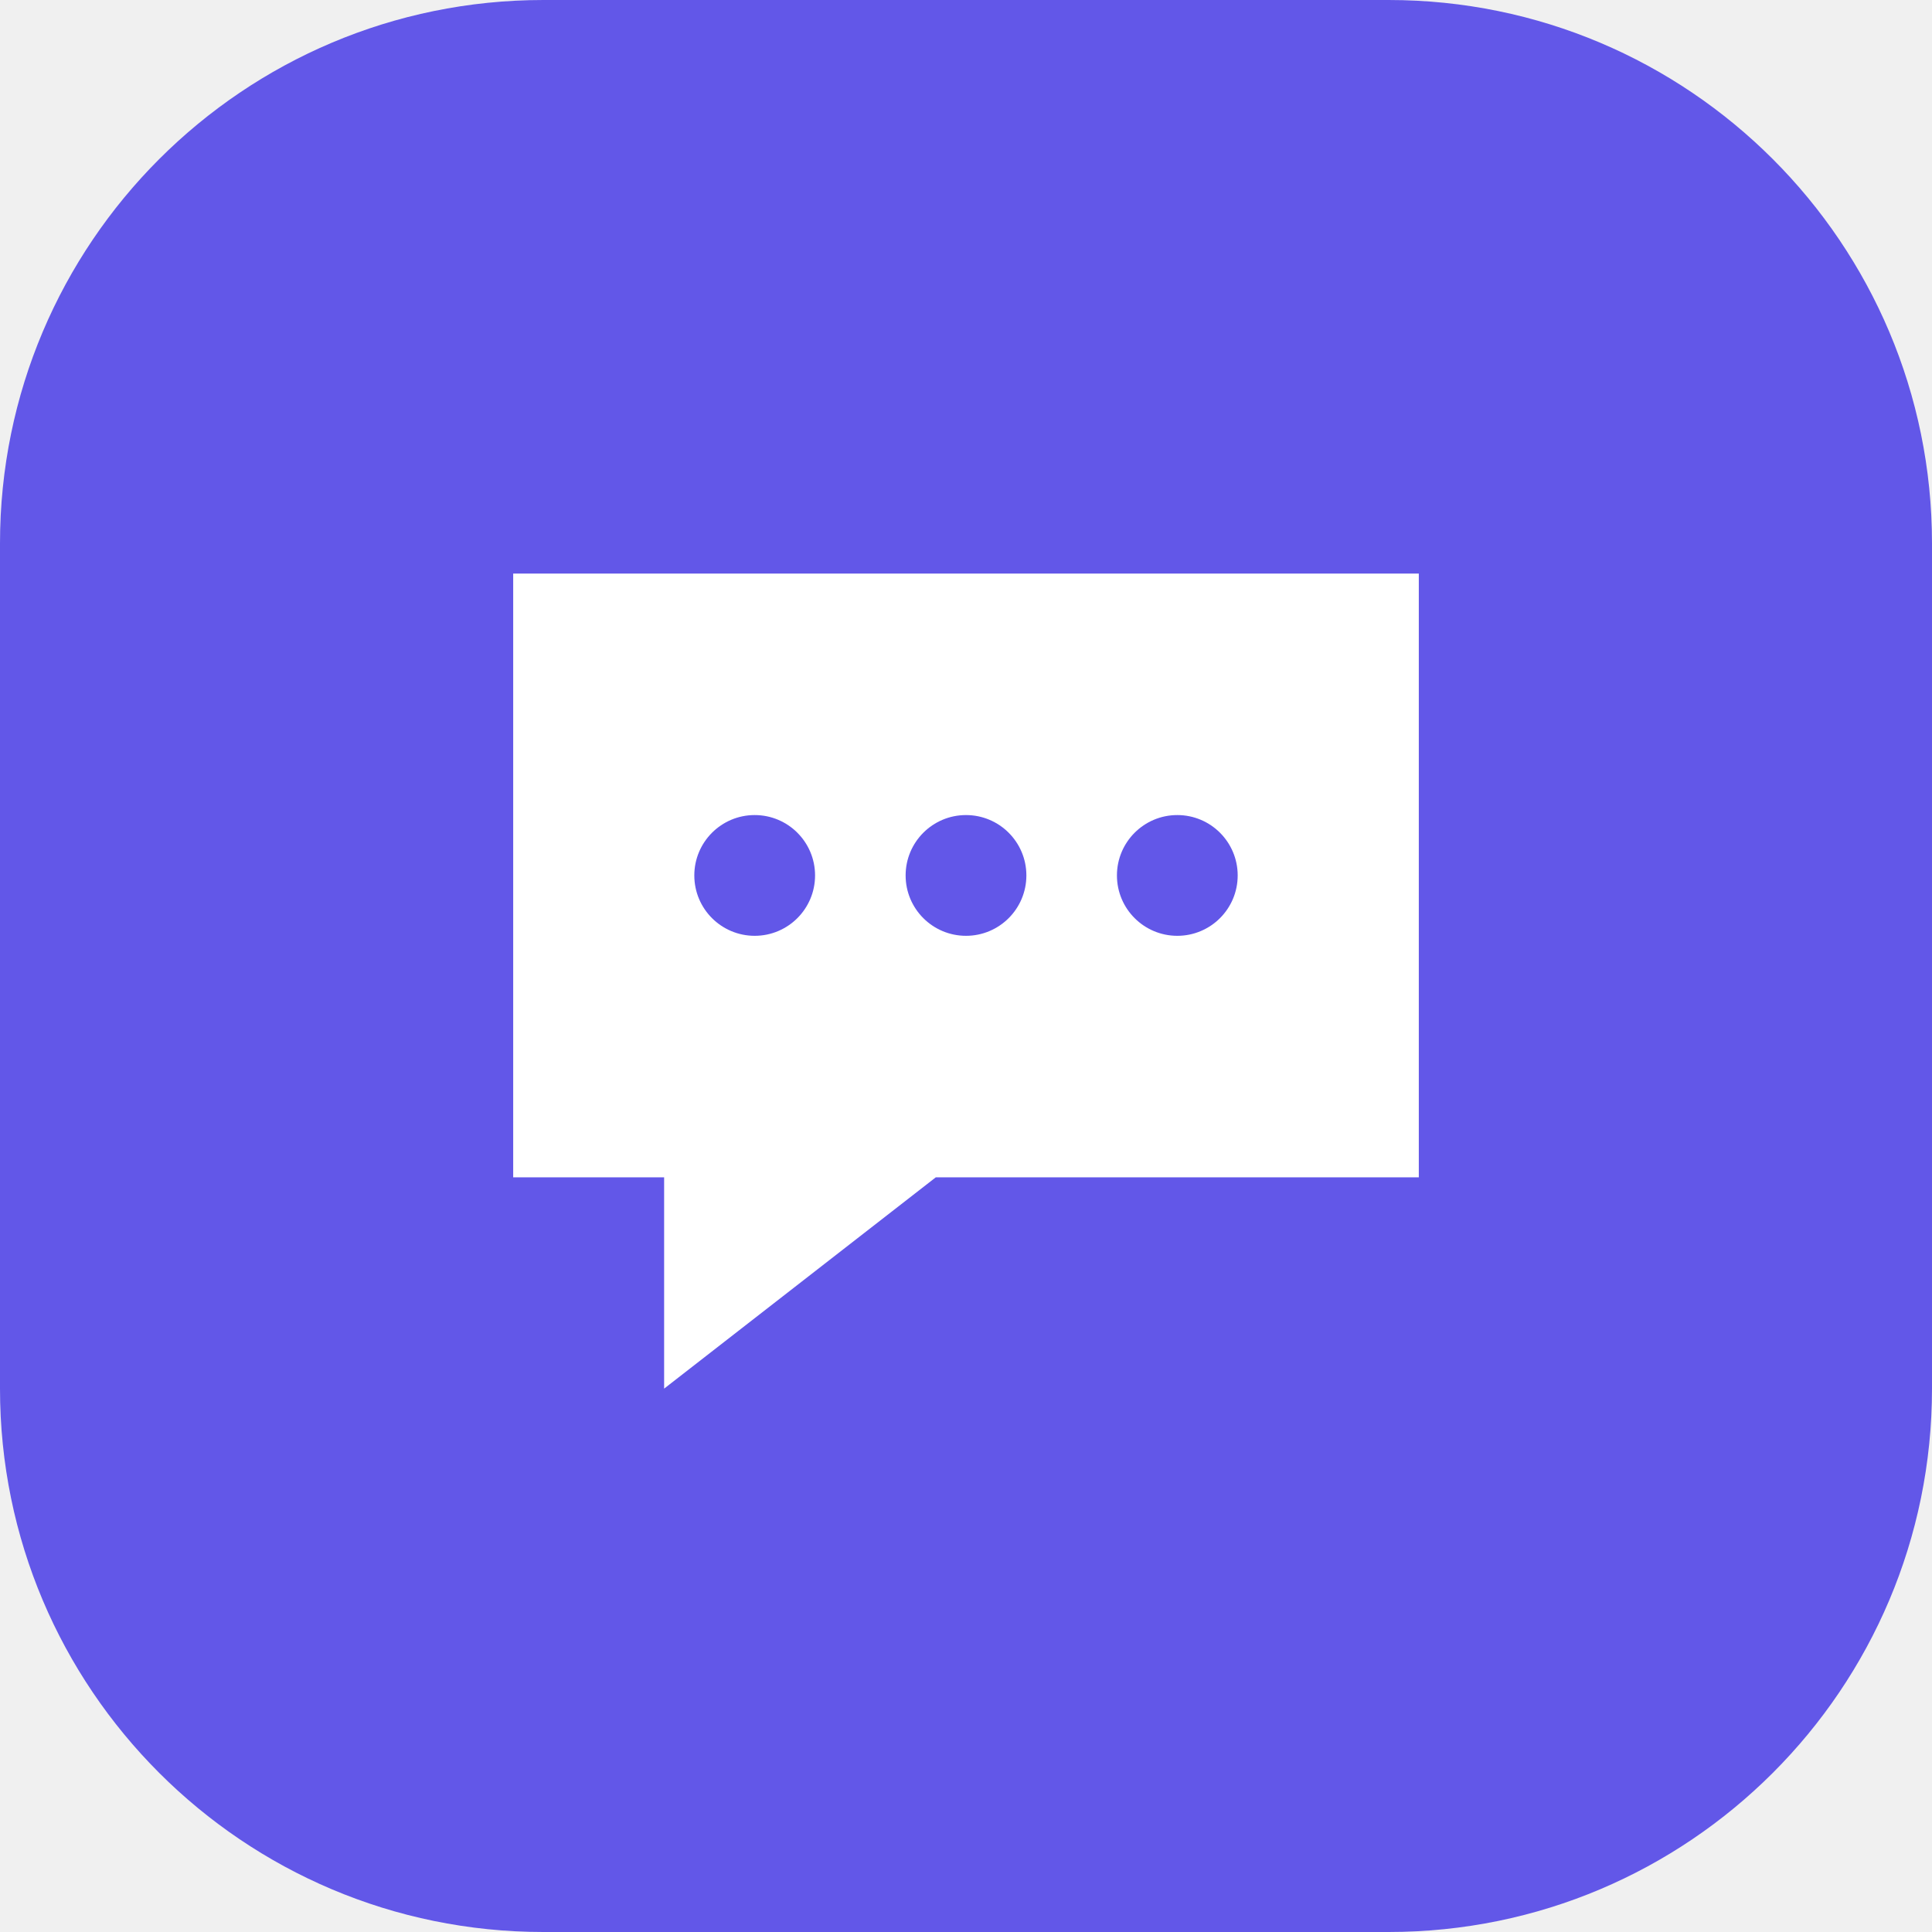
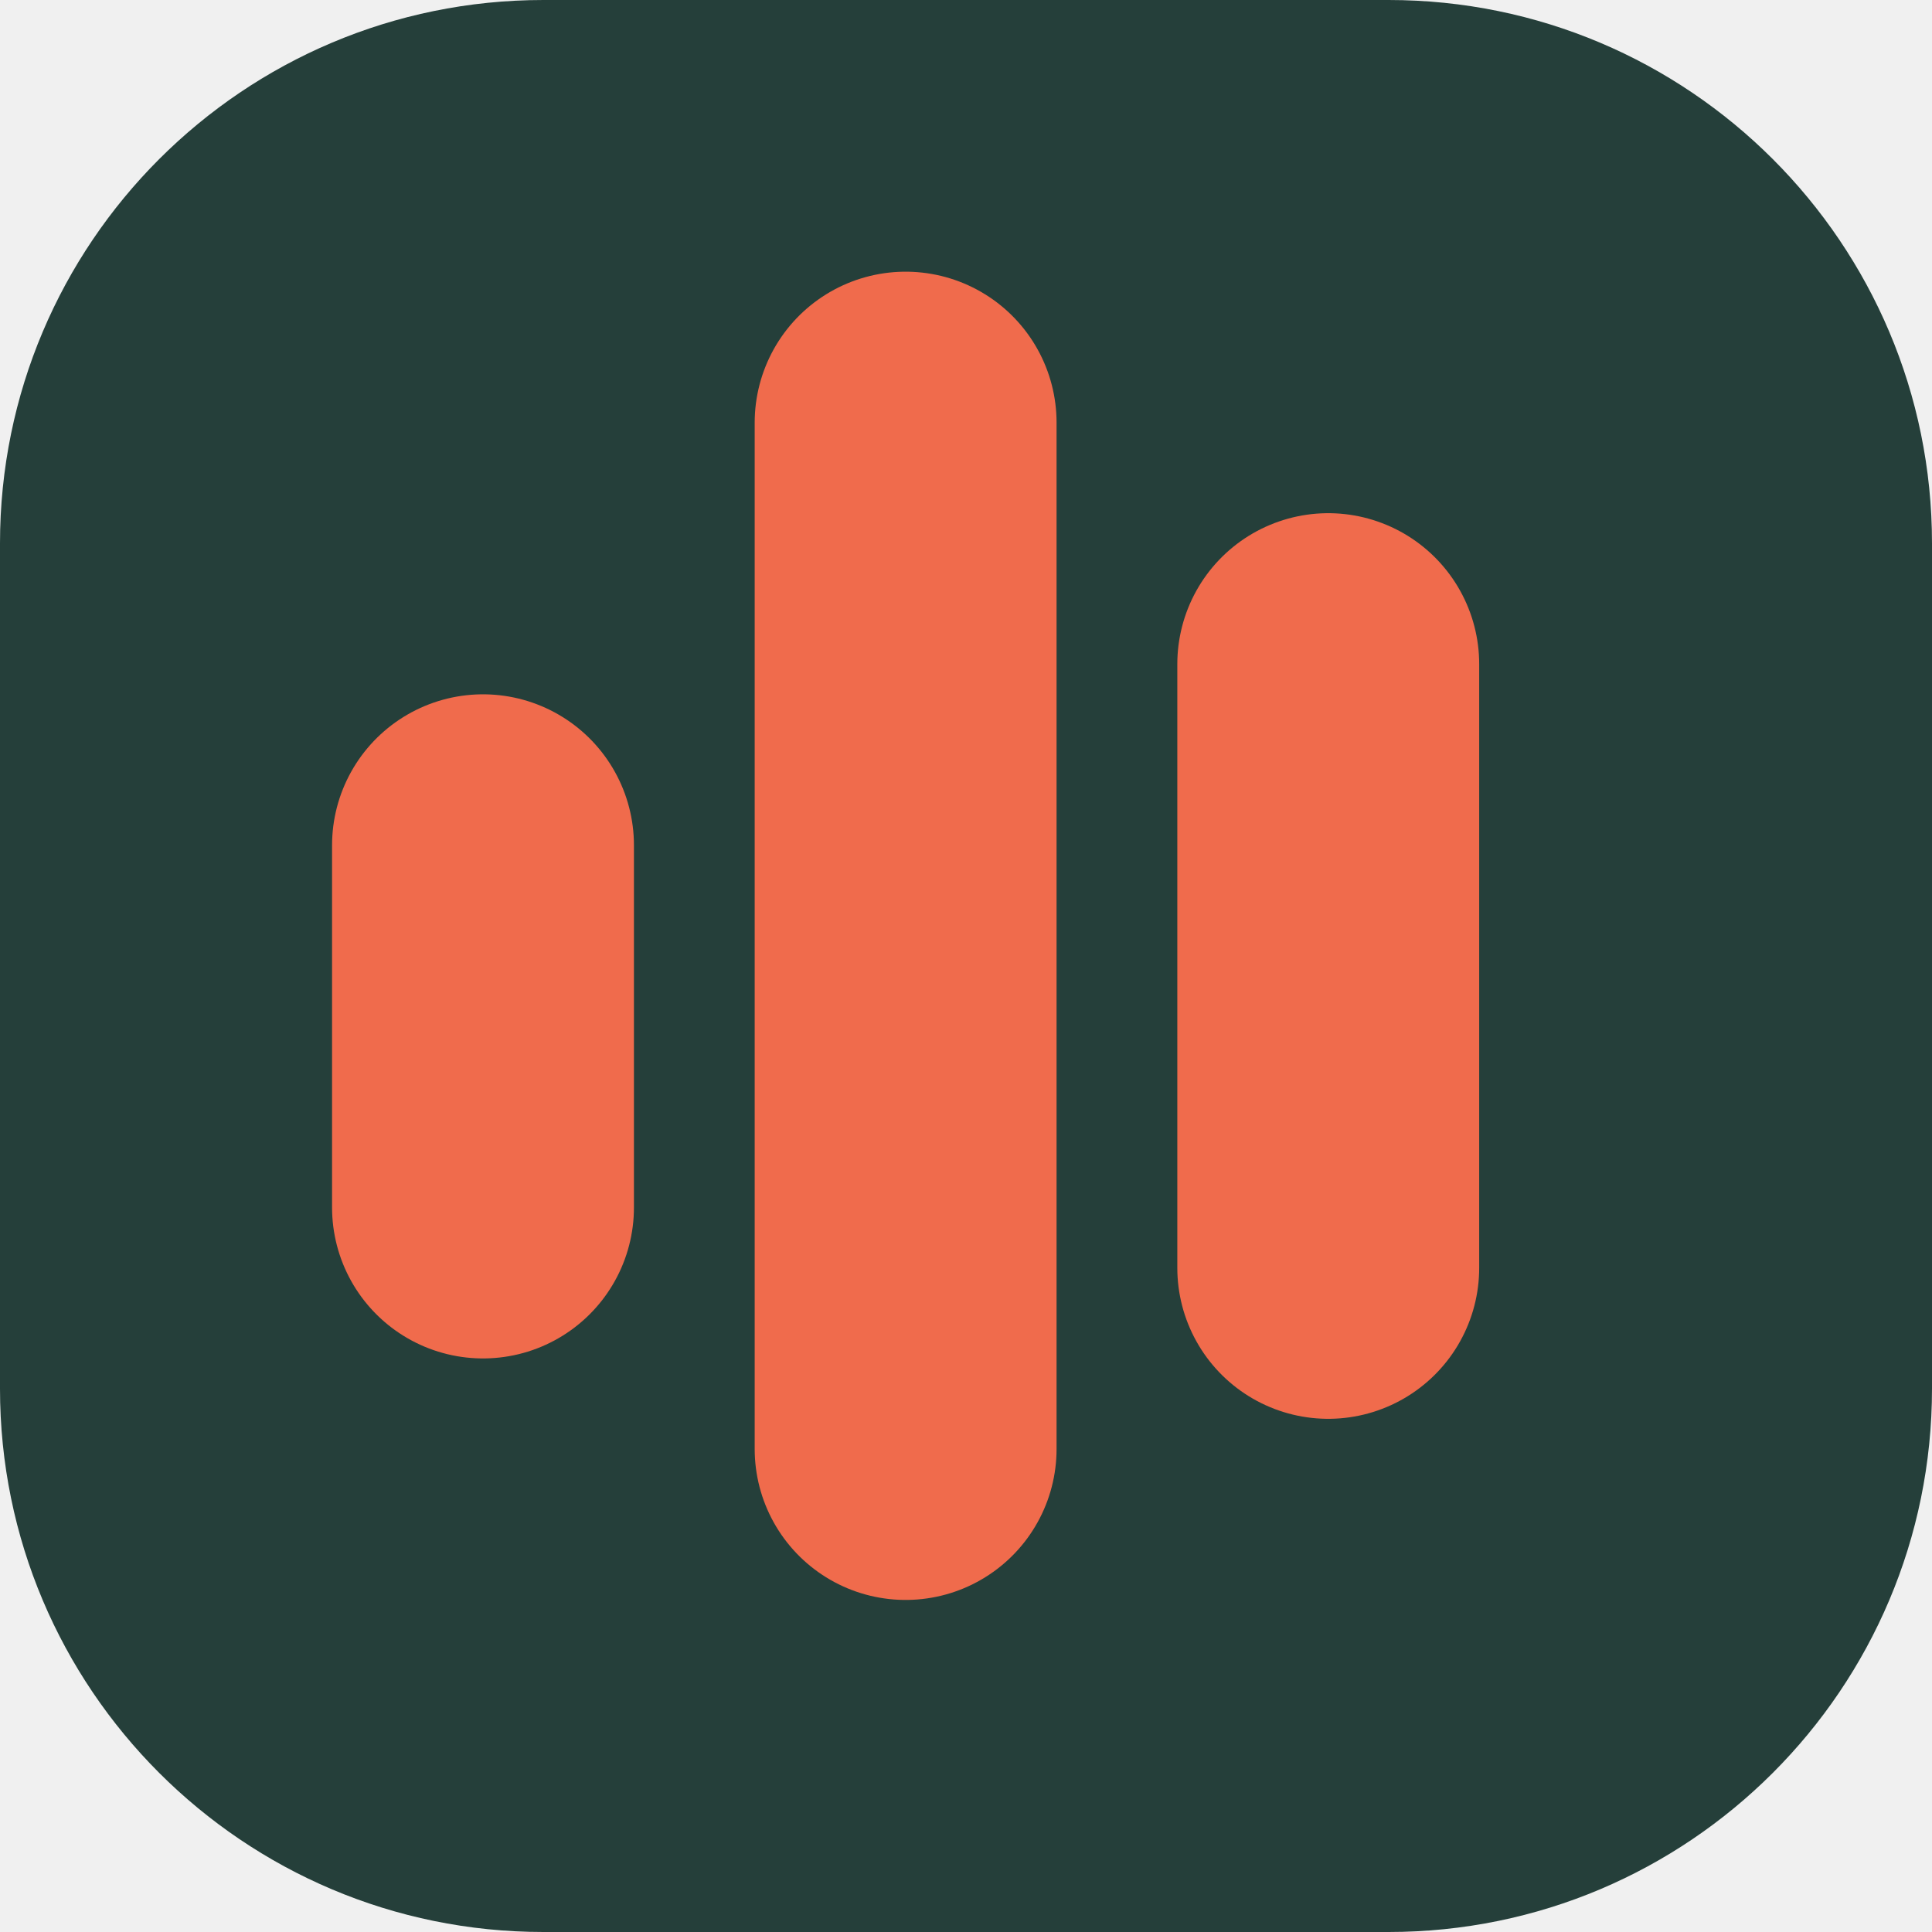
- <svg xmlns="http://www.w3.org/2000/svg" viewBox="0 0 64 64">
-   <rect width="64" height="64" rx="18" fill="#6257e8" />
-   <path d="M17 19h30v20H31l-9 7v-7h-5z" fill="#fff" />
-   <circle cx="25" cy="29" r="2" fill="#6257e8" />
-   <circle cx="32" cy="29" r="2" fill="#6257e8" />
-   <circle cx="39" cy="29" r="2" fill="#6257e8" />
+ <svg xmlns="http://www.w3.org/2000/svg" viewBox="0 0 32 32">
+   <rect width="32" height="32" rx="9" fill="#253f3a" />
+   <path d="M8 20V14M15 24V7M22 21V11" stroke="#f06b4c" stroke-width="5" stroke-linecap="round" />
</svg>
